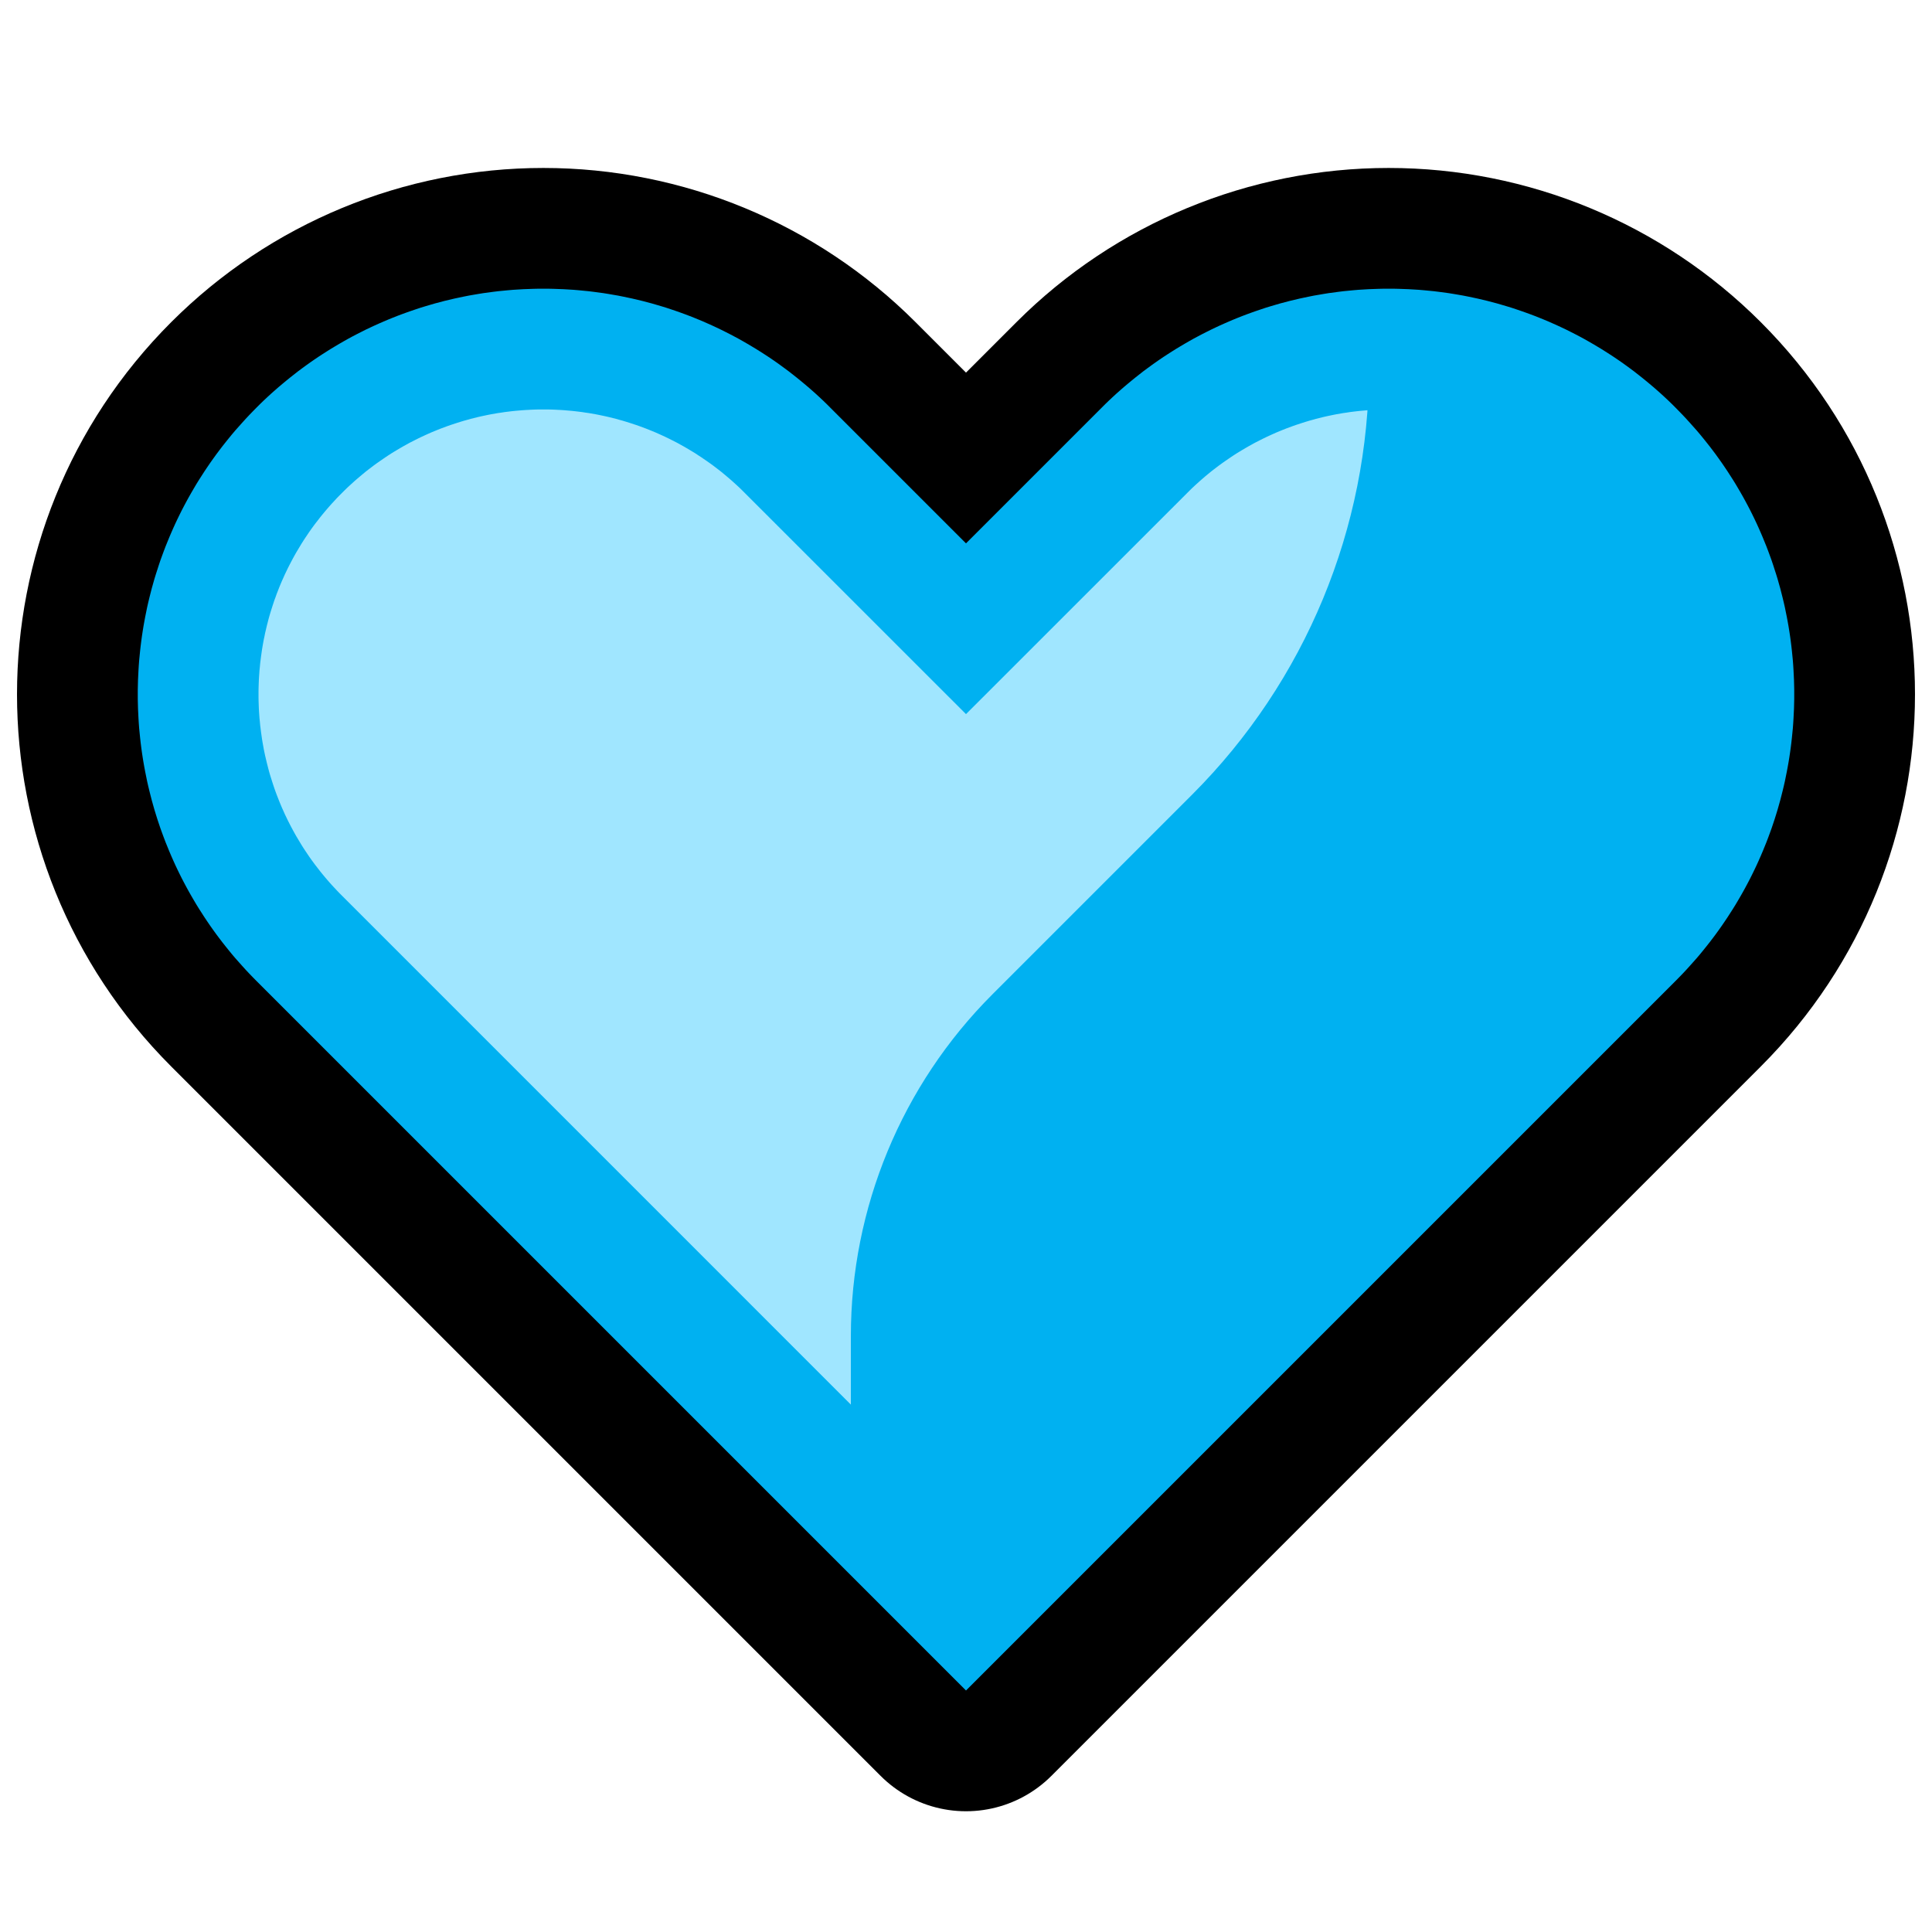
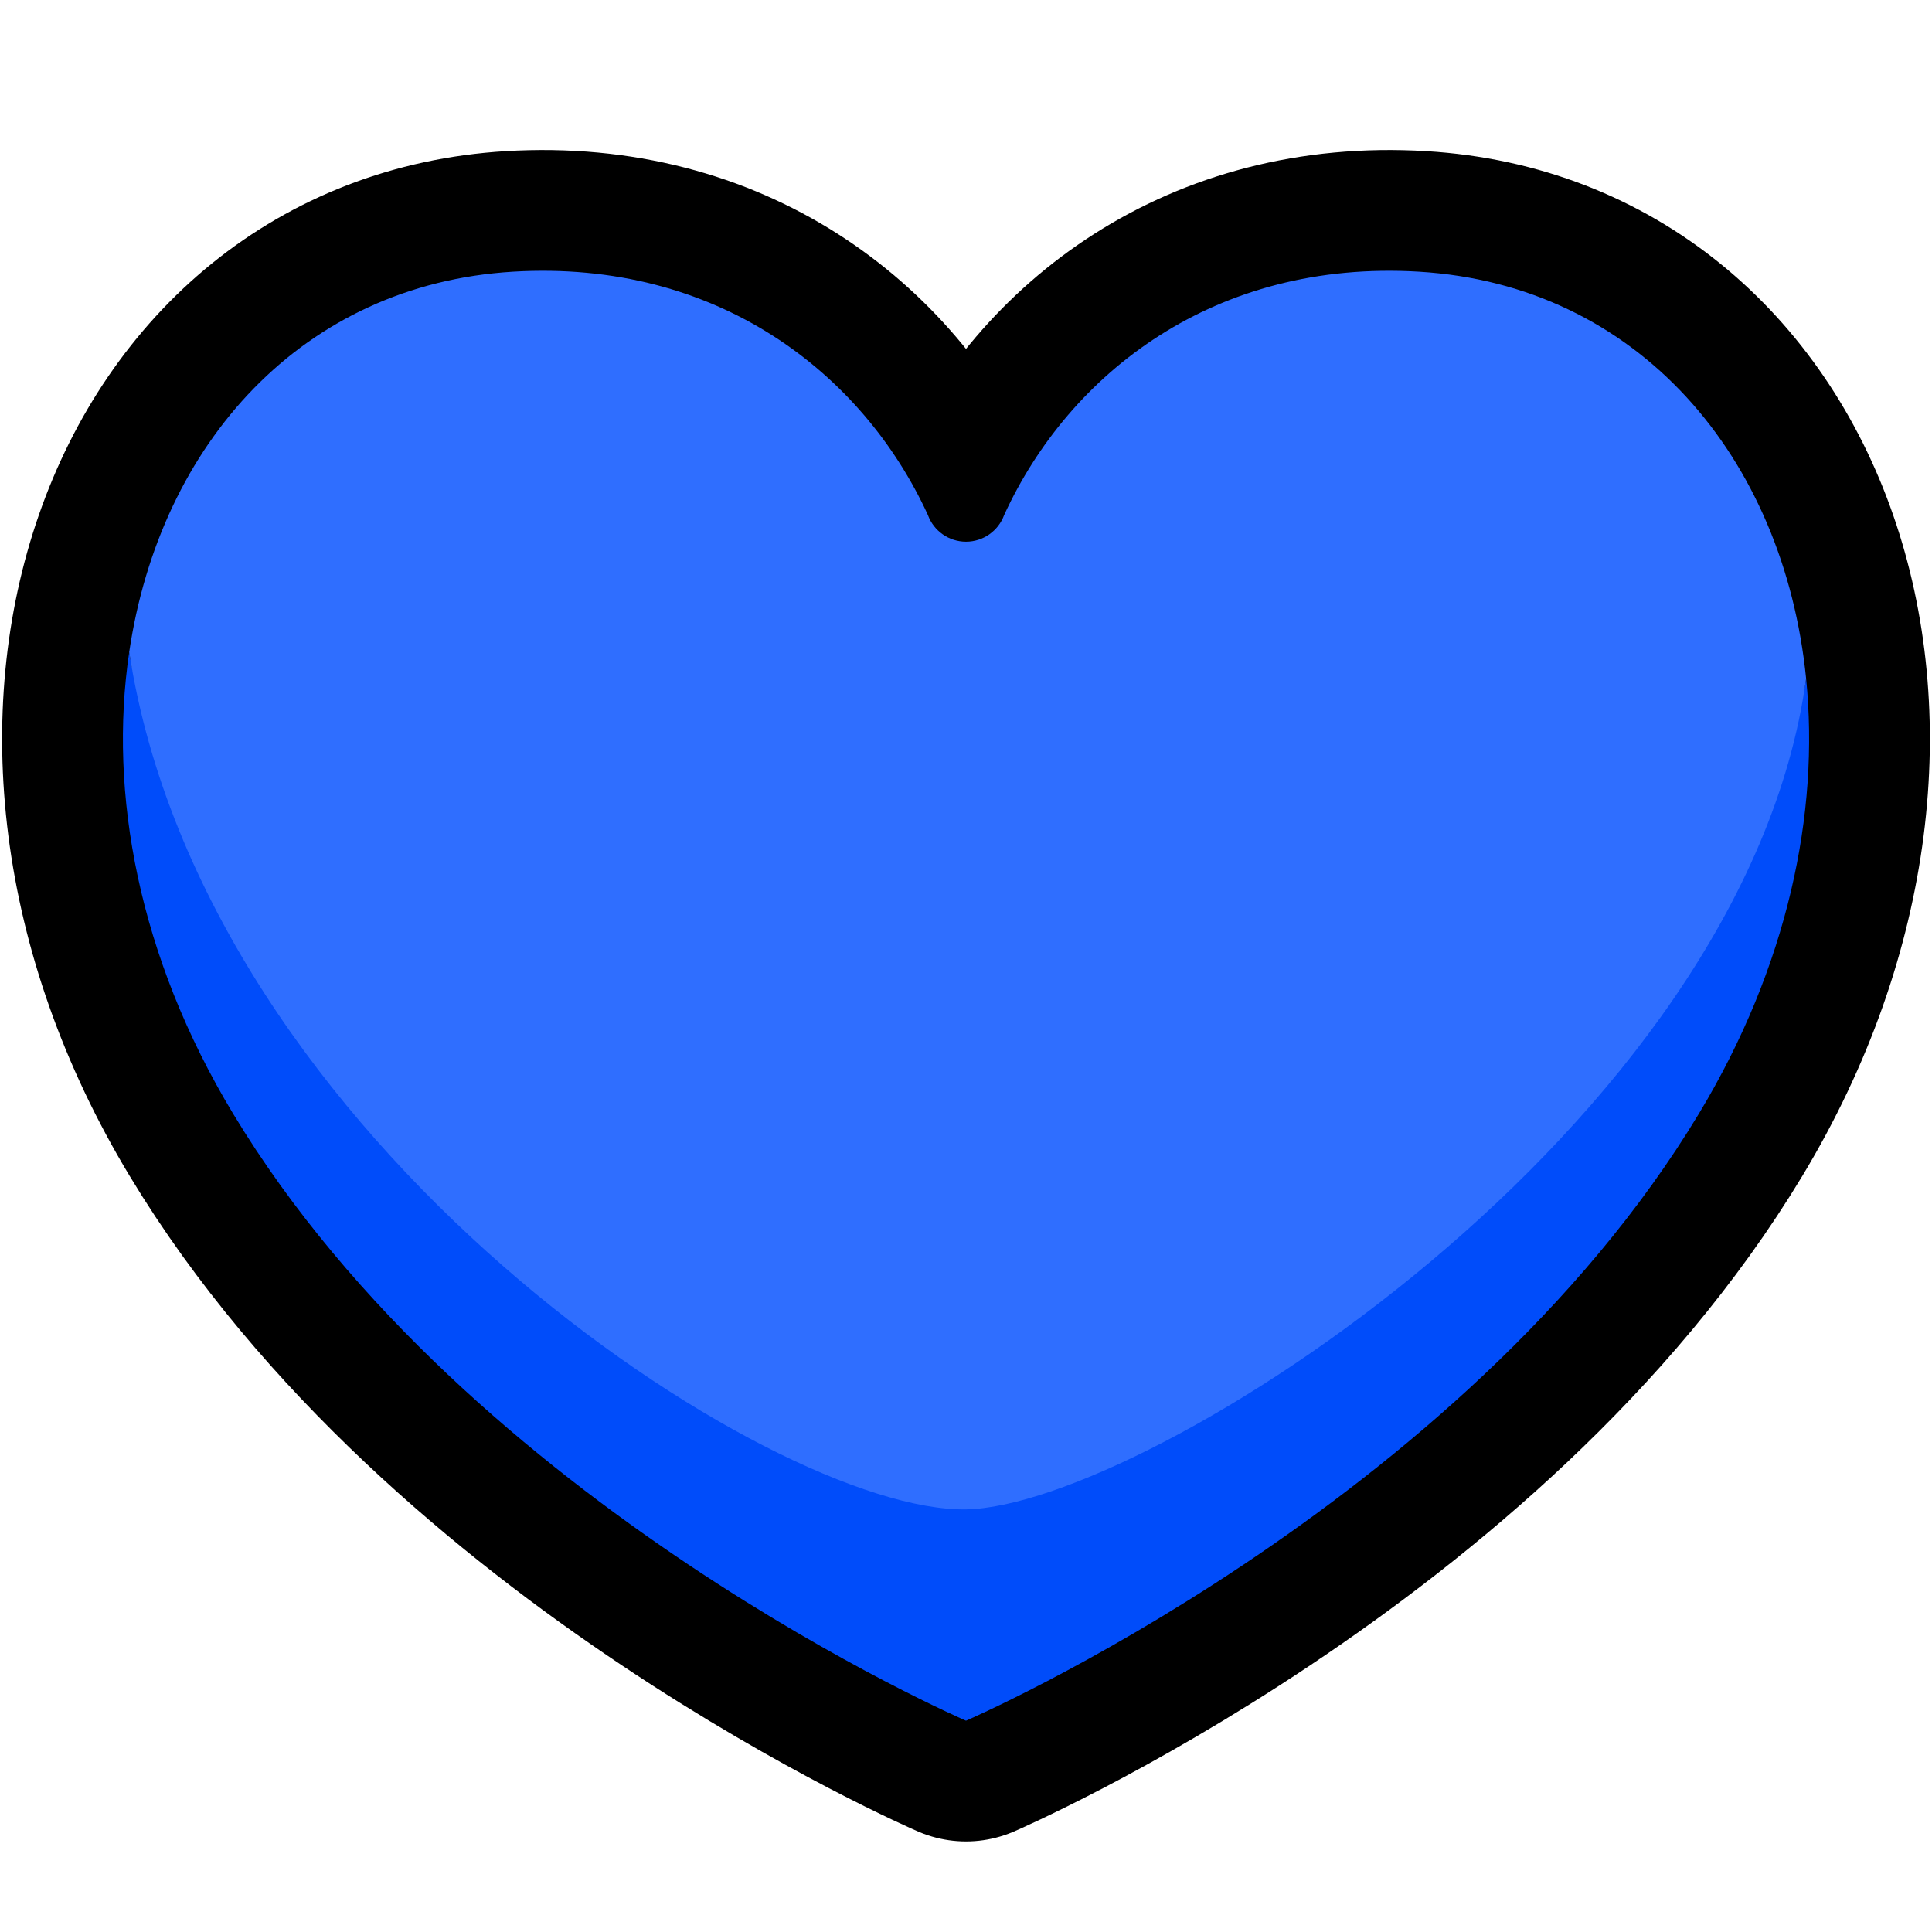
- <svg xmlns="http://www.w3.org/2000/svg" width="100%" height="100%" viewBox="0 0 32 32" version="1.1" xml:space="preserve" style="fill-rule:evenodd;clip-rule:evenodd;stroke-linecap:round;stroke-linejoin:round;stroke-miterlimit:1.5;">
+ <svg xmlns="http://www.w3.org/2000/svg" width="100%" height="100%" viewBox="0 0 32 32" version="1.1" xml:space="preserve" style="fill-rule:evenodd;clip-rule:evenodd;stroke-linejoin:round;stroke-miterlimit:1.5;">
  <rect id="blue_heart" x="0" y="0" width="32" height="32" style="fill:none;" />
-   <g id="outline">
-     <path d="M16,28c0,0 -6.877,-6.877 -11.751,-11.751c-2.623,-2.623 -2.623,-6.875 0,-9.498c0.001,-0.001 0.001,-0.001 0.002,-0.002c1.26,-1.26 2.968,-1.967 4.749,-1.967c1.781,0 3.489,0.707 4.749,1.967c1.247,1.247 2.251,2.251 2.251,2.251c0,0 1.004,-1.004 2.251,-2.251c1.26,-1.26 2.968,-1.967 4.749,-1.967c1.781,0 3.489,0.707 4.749,1.967c0.001,0.001 0.001,0.001 0.002,0.002c2.623,2.623 2.623,6.875 0,9.498c-4.874,4.874 -11.751,11.751 -11.751,11.751Z" style="fill:none;stroke:#000;stroke-width:4px;" />
-   </g>
-   <g id="emoji">
-     <path d="M16,27.396c0,0 -6.557,-6.557 -11.205,-11.205c-2.501,-2.501 -2.501,-6.556 0,-9.057c0,0 0.001,-0.001 0.002,-0.002c1.201,-1.201 2.83,-1.876 4.528,-1.876c1.699,0 3.327,0.675 4.528,1.876c1.19,1.189 2.147,2.147 2.147,2.147c0,0 0.957,-0.958 2.147,-2.147c1.201,-1.201 2.829,-1.876 4.528,-1.876c1.698,0 3.327,0.675 4.528,1.876c0.001,0.001 0.002,0.002 0.002,0.002c2.501,2.501 2.501,6.556 0,9.057c-4.648,4.648 -11.205,11.205 -11.205,11.205Z" style="fill:#00b1f1;" />
-     <path d="M22.675,5.256l0,0.834c0,2.652 -1.054,5.196 -2.929,7.071c-1.08,1.08 -2.288,2.289 -3.31,3.31c-1.5,1.5 -2.343,3.535 -2.343,5.657l0,3.361l-9.298,-9.298c-2.501,-2.501 -2.501,-6.556 0,-9.057c0,0 0.001,-0.001 0.002,-0.002c1.201,-1.201 2.83,-1.876 4.528,-1.876c1.699,0 3.327,0.675 4.528,1.876c1.19,1.189 2.147,2.147 2.147,2.147c0,0 0.957,-0.958 2.147,-2.147c1.201,-1.201 2.829,-1.876 4.528,-1.876l0,0Z" style="fill:#a0e6ff;" />
-     <path d="M9.083,4.782l0.084,0.002l0.083,0.003l0.083,0.003l0.083,0.005l0.083,0.005l0.082,0.007l0.083,0.008l0.082,0.008l0.082,0.01l0.082,0.011l0.082,0.011l0.081,0.013l0.081,0.014l0.082,0.014l0.08,0.016l0.081,0.017l0.08,0.017l0.08,0.019l0.08,0.019l0.08,0.021l0.079,0.021l0.079,0.023l0.078,0.023l0.079,0.024l0.078,0.026l0.077,0.026l0.077,0.027l0.077,0.028l0.077,0.029l0.076,0.03l0.076,0.031l0.076,0.032l0.075,0.033l0.074,0.033l0.075,0.035l0.073,0.035l0.074,0.037l0.073,0.037l0.072,0.038l0.073,0.039l0.071,0.04l0.071,0.041l0.071,0.042l0.07,0.042l0.07,0.044l0.069,0.044l0.069,0.045l0.068,0.046l0.068,0.047l0.067,0.048l0.067,0.049l0.066,0.049l0.065,0.051l0.065,0.051l0.064,0.052l0.064,0.053l0.063,0.053l0.063,0.055l0.062,0.055l0.061,0.056l0.061,0.057l0.06,0.058l0.059,0.059l2.251,2.251l2.251,-2.251l0.059,-0.059l0.06,-0.058l0.061,-0.057l0.061,-0.056l0.062,-0.055l0.063,-0.055l0.063,-0.053l0.064,-0.053l0.064,-0.052l0.065,-0.051l0.065,-0.051l0.066,-0.049l0.067,-0.049l0.067,-0.048l0.068,-0.047l0.068,-0.046l0.069,-0.045l0.069,-0.044l0.07,-0.044l0.07,-0.042l0.071,-0.042l0.071,-0.041l0.071,-0.04l0.073,-0.039l0.072,-0.038l0.073,-0.037l0.074,-0.037l0.073,-0.035l0.075,-0.035l0.074,-0.033l0.075,-0.033l0.076,-0.032l0.076,-0.031l0.076,-0.03l0.077,-0.029l0.077,-0.028l0.077,-0.027l0.077,-0.026l0.078,-0.026l0.079,-0.024l0.078,-0.023l0.079,-0.023l0.079,-0.021l0.08,-0.021l0.08,-0.019l0.08,-0.019l0.08,-0.017l0.081,-0.017l0.08,-0.016l0.082,-0.014l0.081,-0.014l0.081,-0.013l0.082,-0.011l0.082,-0.011l0.082,-0.01l0.082,-0.008l0.083,-0.008l0.082,-0.007l0.083,-0.005l0.083,-0.005l0.083,-0.003l0.083,-0.003l0.084,-0.002l0.083,0l0.083,0l0.084,0.002l0.083,0.003l0.083,0.003l0.083,0.005l0.083,0.005l0.082,0.007l0.083,0.008l0.082,0.008l0.082,0.01l0.082,0.011l0.082,0.011l0.081,0.013l0.082,0.014l0.081,0.014l0.08,0.016l0.081,0.017l0.08,0.017l0.08,0.019l0.08,0.019l0.08,0.021l0.079,0.021l0.079,0.023l0.078,0.023l0.079,0.024l0.078,0.026l0.077,0.026l0.077,0.027l0.077,0.028l0.077,0.029l0.076,0.03l0.076,0.031l0.076,0.032l0.075,0.033l0.074,0.033l0.075,0.035l0.074,0.035l0.073,0.037l0.073,0.037l0.073,0.038l0.072,0.039l0.071,0.04l0.071,0.041l0.071,0.042l0.07,0.042l0.07,0.044l0.069,0.044l0.069,0.045l0.068,0.046l0.068,0.047l0.067,0.048l0.067,0.049l0.066,0.049l0.065,0.051l0.065,0.051l0.064,0.052l0.064,0.053l0.063,0.053l0.063,0.055l0.062,0.055l0.061,0.056l0.061,0.057l0.06,0.058l0.061,0.061l0.061,0.062l0.06,0.062l0.059,0.063l0.058,0.064l0.057,0.064l0.057,0.064l0.055,0.065l0.054,0.066l0.053,0.066l0.053,0.067l0.051,0.067l0.051,0.068l0.049,0.068l0.049,0.069l0.047,0.069l0.047,0.07l0.045,0.07l0.045,0.07l0.044,0.071l0.042,0.071l0.042,0.072l0.041,0.072l0.04,0.073l0.039,0.073l0.038,0.073l0.037,0.074l0.036,0.074l0.035,0.074l0.034,0.075l0.033,0.075l0.032,0.075l0.031,0.076l0.031,0.076l0.029,0.076l0.028,0.076l0.028,0.077l0.026,0.077l0.025,0.078l0.025,0.077l0.024,0.078l0.022,0.078l0.022,0.078l0.02,0.078l0.02,0.079l0.019,0.079l0.018,0.079l0.016,0.079l0.016,0.079l0.015,0.08l0.014,0.079l0.013,0.08l0.012,0.08l0.011,0.08l0.01,0.08l0.009,0.08l0.008,0.08l0.008,0.081l0.006,0.08l0.005,0.08l0.004,0.081l0.004,0.08l0.002,0.081l0.002,0.08l0,0.081l0,0.081l-0.002,0.08l-0.002,0.081l-0.004,0.08l-0.004,0.081l-0.005,0.08l-0.006,0.08l-0.008,0.081l-0.008,0.08l-0.009,0.08l-0.01,0.08l-0.011,0.08l-0.012,0.08l-0.013,0.08l-0.014,0.079l-0.015,0.08l-0.016,0.079l-0.016,0.079l-0.018,0.079l-0.019,0.079l-0.02,0.079l-0.02,0.078l-0.022,0.078l-0.022,0.078l-0.024,0.078l-0.024,0.077l-0.026,0.078l-0.026,0.077l-0.028,0.077l-0.028,0.076l-0.029,0.076l-0.031,0.076l-0.031,0.076l-0.032,0.075l-0.033,0.075l-0.034,0.075l-0.035,0.074l-0.036,0.074l-0.037,0.074l-0.038,0.073l-0.039,0.073l-0.04,0.073l-0.041,0.072l-0.042,0.072l-0.042,0.071l-0.044,0.071l-0.045,0.07l-0.045,0.07l-0.047,0.07l-0.047,0.069l-0.049,0.069l-0.049,0.068l-0.051,0.068l-0.051,0.067l-0.053,0.067l-0.053,0.066l-0.054,0.066l-0.055,0.065l-0.057,0.064l-0.057,0.064l-0.058,0.064l-0.059,0.063l-0.06,0.062l-0.061,0.062l-11.751,11.751l-11.751,-11.751l-0.061,-0.062l-0.06,-0.062l-0.059,-0.063l-0.058,-0.064l-0.057,-0.064l-0.057,-0.064l-0.055,-0.065l-0.054,-0.066l-0.053,-0.066l-0.053,-0.067l-0.051,-0.067l-0.051,-0.068l-0.049,-0.068l-0.049,-0.069l-0.047,-0.069l-0.047,-0.07l-0.045,-0.07l-0.045,-0.07l-0.044,-0.071l-0.042,-0.071l-0.042,-0.072l-0.041,-0.072l-0.04,-0.073l-0.039,-0.073l-0.038,-0.073l-0.037,-0.074l-0.036,-0.074l-0.035,-0.074l-0.034,-0.075l-0.033,-0.075l-0.032,-0.075l-0.031,-0.076l-0.031,-0.076l-0.029,-0.076l-0.028,-0.076l-0.028,-0.077l-0.026,-0.077l-0.026,-0.078l-0.024,-0.077l-0.024,-0.078l-0.022,-0.078l-0.022,-0.078l-0.02,-0.078l-0.02,-0.079l-0.019,-0.079l-0.018,-0.079l-0.016,-0.079l-0.016,-0.079l-0.015,-0.08l-0.014,-0.079l-0.013,-0.08l-0.012,-0.08l-0.011,-0.08l-0.01,-0.08l-0.009,-0.08l-0.008,-0.08l-0.008,-0.081l-0.006,-0.08l-0.005,-0.08l-0.004,-0.081l-0.004,-0.08l-0.002,-0.081l-0.002,-0.08l0,-0.081l0,-0.081l0.002,-0.08l0.002,-0.081l0.004,-0.08l0.004,-0.081l0.005,-0.08l0.006,-0.08l0.008,-0.081l0.008,-0.08l0.009,-0.08l0.01,-0.08l0.011,-0.08l0.012,-0.08l0.013,-0.08l0.014,-0.079l0.015,-0.08l0.016,-0.079l0.016,-0.079l0.018,-0.079l0.019,-0.079l0.02,-0.079l0.02,-0.078l0.022,-0.078l0.022,-0.078l0.024,-0.078l0.025,-0.077l0.025,-0.078l0.026,-0.077l0.028,-0.077l0.028,-0.076l0.029,-0.076l0.031,-0.076l0.031,-0.076l0.032,-0.075l0.033,-0.075l0.034,-0.075l0.035,-0.074l0.036,-0.074l0.037,-0.074l0.038,-0.073l0.039,-0.073l0.04,-0.073l0.041,-0.072l0.042,-0.072l0.042,-0.071l0.044,-0.071l0.045,-0.07l0.045,-0.07l0.047,-0.07l0.047,-0.069l0.049,-0.069l0.049,-0.068l0.051,-0.068l0.051,-0.067l0.053,-0.067l0.053,-0.066l0.054,-0.066l0.055,-0.065l0.057,-0.064l0.057,-0.064l0.058,-0.064l0.059,-0.063l0.06,-0.062l0.061,-0.062l0.002,-0.002l0.059,-0.059l0.06,-0.058l0.061,-0.057l0.061,-0.056l0.062,-0.055l0.063,-0.055l0.063,-0.053l0.064,-0.053l0.064,-0.052l0.065,-0.051l0.065,-0.051l0.066,-0.049l0.067,-0.049l0.067,-0.048l0.068,-0.047l0.068,-0.046l0.069,-0.045l0.069,-0.044l0.07,-0.044l0.07,-0.042l0.071,-0.042l0.071,-0.041l0.071,-0.04l0.072,-0.039l0.073,-0.038l0.073,-0.037l0.073,-0.037l0.074,-0.035l0.075,-0.035l0.074,-0.033l0.075,-0.033l0.076,-0.032l0.076,-0.031l0.076,-0.03l0.077,-0.029l0.077,-0.028l0.077,-0.027l0.077,-0.026l0.078,-0.026l0.079,-0.024l0.078,-0.023l0.079,-0.023l0.079,-0.021l0.08,-0.021l0.08,-0.019l0.08,-0.019l0.08,-0.017l0.081,-0.017l0.08,-0.016l0.081,-0.014l0.082,-0.014l0.081,-0.013l0.082,-0.011l0.082,-0.011l0.082,-0.01l0.082,-0.008l0.083,-0.008l0.082,-0.007l0.083,-0.005l0.083,-0.005l0.083,-0.003l0.083,-0.003l0.084,-0.002l0.083,0l0.083,0Zm13.858,2l-0.058,0.001l-0.059,0.002l-0.058,0.003l-0.058,0.003l-0.058,0.004l-0.058,0.005l-0.058,0.005l-0.058,0.006l-0.058,0.007l-0.057,0.007l-0.057,0.009l-0.058,0.008l-0.057,0.01l-0.057,0.01l-0.056,0.011l-0.057,0.012l-0.056,0.012l-0.056,0.013l-0.056,0.014l-0.056,0.014l-0.056,0.016l-0.055,0.015l-0.056,0.017l-0.054,0.017l-0.055,0.018l-0.055,0.018l-0.054,0.019l-0.054,0.02l-0.054,0.02l-0.053,0.021l-0.054,0.022l-0.053,0.022l-0.052,0.023l-0.053,0.024l-0.052,0.024l-0.052,0.025l-0.052,0.026l-0.051,0.026l-0.051,0.026l-0.05,0.028l-0.051,0.028l-0.05,0.029l-0.049,0.029l-0.05,0.03l-0.049,0.03l-0.048,0.031l-0.048,0.032l-0.048,0.033l-0.048,0.033l-0.047,0.033l-0.047,0.034l-0.046,0.035l-0.046,0.035l-0.046,0.036l-0.045,0.037l-0.045,0.037l-0.044,0.038l-0.044,0.038l-0.043,0.039l-0.043,0.039l-0.043,0.04l-0.042,0.041l-0.046,0.046l-3.661,3.66l-3.661,-3.66l-0.046,-0.046l-0.042,-0.041l-0.043,-0.04l-0.043,-0.039l-0.043,-0.039l-0.044,-0.038l-0.045,-0.038l-0.044,-0.037l-0.045,-0.037l-0.046,-0.036l-0.046,-0.035l-0.046,-0.035l-0.047,-0.034l-0.047,-0.033l-0.048,-0.033l-0.048,-0.033l-0.048,-0.031l-0.048,-0.032l-0.049,-0.03l-0.05,-0.03l-0.049,-0.029l-0.05,-0.029l-0.051,-0.028l-0.05,-0.028l-0.051,-0.026l-0.051,-0.026l-0.052,-0.026l-0.052,-0.025l-0.052,-0.024l-0.053,-0.024l-0.052,-0.023l-0.053,-0.022l-0.054,-0.022l-0.053,-0.021l-0.054,-0.02l-0.054,-0.02l-0.054,-0.019l-0.055,-0.018l-0.055,-0.018l-0.054,-0.017l-0.056,-0.017l-0.055,-0.015l-0.056,-0.016l-0.056,-0.014l-0.056,-0.014l-0.056,-0.013l-0.056,-0.012l-0.057,-0.012l-0.056,-0.011l-0.057,-0.01l-0.057,-0.01l-0.058,-0.008l-0.057,-0.009l-0.057,-0.007l-0.058,-0.007l-0.058,-0.006l-0.058,-0.005l-0.058,-0.005l-0.058,-0.004l-0.058,-0.003l-0.058,-0.003l-0.059,-0.002l-0.058,-0.001l-0.059,0l-0.059,0l-0.058,0.001l-0.059,0.002l-0.058,0.003l-0.058,0.003l-0.058,0.004l-0.058,0.005l-0.058,0.005l-0.058,0.006l-0.058,0.007l-0.057,0.007l-0.057,0.009l-0.058,0.008l-0.057,0.01l-0.057,0.01l-0.056,0.011l-0.057,0.012l-0.056,0.012l-0.056,0.013l-0.056,0.014l-0.056,0.014l-0.056,0.016l-0.055,0.015l-0.056,0.017l-0.054,0.017l-0.055,0.018l-0.055,0.018l-0.054,0.019l-0.054,0.02l-0.054,0.02l-0.053,0.021l-0.054,0.022l-0.053,0.022l-0.052,0.023l-0.053,0.024l-0.052,0.024l-0.052,0.025l-0.052,0.026l-0.051,0.026l-0.051,0.026l-0.05,0.028l-0.051,0.028l-0.05,0.029l-0.049,0.029l-0.05,0.03l-0.049,0.03l-0.048,0.031l-0.048,0.032l-0.048,0.033l-0.048,0.033l-0.047,0.033l-0.047,0.034l-0.046,0.035l-0.046,0.035l-0.046,0.036l-0.045,0.037l-0.044,0.037l-0.045,0.038l-0.044,0.038l-0.043,0.039l-0.043,0.039l-0.043,0.04l-0.042,0.041l-0.042,0.042l-0.045,0.045l-0.043,0.044l-0.041,0.045l-0.041,0.044l-0.041,0.046l-0.039,0.045l-0.039,0.046l-0.038,0.046l-0.038,0.047l-0.036,0.047l-0.037,0.047l-0.035,0.047l-0.035,0.048l-0.034,0.048l-0.033,0.049l-0.033,0.049l-0.032,0.049l-0.031,0.049l-0.03,0.05l-0.03,0.05l-0.03,0.05l-0.028,0.05l-0.028,0.051l-0.027,0.051l-0.027,0.052l-0.026,0.051l-0.025,0.052l-0.025,0.052l-0.023,0.052l-0.024,0.053l-0.022,0.052l-0.022,0.053l-0.021,0.054l-0.021,0.053l-0.019,0.054l-0.02,0.053l-0.018,0.054l-0.018,0.055l-0.017,0.054l-0.017,0.055l-0.016,0.054l-0.015,0.055l-0.014,0.055l-0.014,0.055l-0.013,0.056l-0.013,0.055l-0.011,0.056l-0.012,0.055l-0.01,0.056l-0.01,0.056l-0.009,0.056l-0.008,0.056l-0.008,0.057l-0.007,0.056l-0.007,0.056l-0.005,0.057l-0.006,0.056l-0.004,0.057l-0.004,0.057l-0.003,0.056l-0.002,0.057l-0.002,0.057l-0.001,0.056l0,0.057l0,0.057l0.001,0.056l0.002,0.057l0.002,0.057l0.003,0.056l0.004,0.057l0.004,0.057l0.006,0.056l0.005,0.057l0.007,0.056l0.007,0.056l0.008,0.057l0.008,0.056l0.009,0.056l0.01,0.056l0.01,0.056l0.011,0.055l0.012,0.056l0.013,0.055l0.013,0.056l0.014,0.055l0.014,0.055l0.015,0.055l0.016,0.055l0.017,0.054l0.017,0.054l0.018,0.055l0.018,0.054l0.019,0.053l0.02,0.054l0.021,0.053l0.021,0.054l0.022,0.053l0.022,0.052l0.024,0.053l0.023,0.052l0.025,0.052l0.025,0.052l0.026,0.051l0.027,0.052l0.027,0.051l0.028,0.051l0.028,0.05l0.03,0.05l0.03,0.05l0.03,0.05l0.031,0.049l0.032,0.049l0.033,0.049l0.033,0.049l0.034,0.048l0.035,0.048l0.035,0.047l0.037,0.047l0.036,0.047l0.038,0.047l0.038,0.046l0.039,0.046l0.039,0.045l0.041,0.046l0.041,0.044l0.042,0.045l0.042,0.044l0.048,0.048l10.332,10.333l10.332,-10.333l0.048,-0.048l0.042,-0.044l0.042,-0.045l0.041,-0.044l0.041,-0.046l0.039,-0.045l0.039,-0.046l0.038,-0.046l0.038,-0.047l0.036,-0.047l0.037,-0.047l0.035,-0.048l0.035,-0.047l0.034,-0.048l0.033,-0.049l0.033,-0.049l0.032,-0.049l0.031,-0.049l0.03,-0.05l0.03,-0.05l0.03,-0.05l0.028,-0.05l0.028,-0.051l0.027,-0.051l0.027,-0.051l0.026,-0.052l0.025,-0.052l0.025,-0.052l0.023,-0.052l0.024,-0.053l0.022,-0.052l0.022,-0.053l0.021,-0.054l0.021,-0.053l0.02,-0.054l0.019,-0.054l0.018,-0.053l0.018,-0.055l0.017,-0.054l0.017,-0.055l0.016,-0.054l0.015,-0.055l0.014,-0.055l0.014,-0.055l0.013,-0.056l0.013,-0.055l0.011,-0.056l0.012,-0.055l0.01,-0.056l0.01,-0.056l0.009,-0.056l0.008,-0.057l0.008,-0.056l0.007,-0.056l0.007,-0.057l0.005,-0.056l0.006,-0.056l0.004,-0.057l0.004,-0.057l0.003,-0.056l0.002,-0.057l0.002,-0.057l0.001,-0.056l0,-0.057l0,-0.057l-0.001,-0.057l-0.002,-0.056l-0.002,-0.057l-0.003,-0.057l-0.004,-0.056l-0.004,-0.057l-0.006,-0.056l-0.005,-0.057l-0.007,-0.056l-0.007,-0.056l-0.008,-0.056l-0.008,-0.057l-0.009,-0.056l-0.01,-0.056l-0.01,-0.056l-0.011,-0.055l-0.012,-0.056l-0.013,-0.056l-0.013,-0.055l-0.014,-0.055l-0.014,-0.055l-0.015,-0.055l-0.016,-0.054l-0.017,-0.055l-0.017,-0.054l-0.018,-0.055l-0.018,-0.054l-0.019,-0.053l-0.02,-0.054l-0.021,-0.053l-0.021,-0.054l-0.022,-0.052l-0.022,-0.053l-0.024,-0.053l-0.024,-0.052l-0.024,-0.052l-0.025,-0.052l-0.026,-0.051l-0.027,-0.052l-0.027,-0.051l-0.028,-0.051l-0.028,-0.05l-0.03,-0.05l-0.03,-0.05l-0.03,-0.05l-0.031,-0.049l-0.032,-0.049l-0.033,-0.049l-0.033,-0.049l-0.034,-0.048l-0.035,-0.048l-0.035,-0.047l-0.036,-0.047l-0.037,-0.047l-0.038,-0.047l-0.038,-0.046l-0.039,-0.046l-0.039,-0.045l-0.041,-0.045l-0.041,-0.045l-0.042,-0.045l-0.042,-0.044l-0.045,-0.045l-0.042,-0.042l-0.042,-0.041l-0.043,-0.04l-0.043,-0.039l-0.043,-0.039l-0.044,-0.038l-0.045,-0.038l-0.044,-0.037l-0.045,-0.037l-0.046,-0.036l-0.046,-0.035l-0.046,-0.035l-0.047,-0.034l-0.047,-0.033l-0.048,-0.033l-0.048,-0.033l-0.048,-0.032l-0.048,-0.031l-0.049,-0.03l-0.05,-0.03l-0.049,-0.029l-0.05,-0.029l-0.051,-0.028l-0.05,-0.028l-0.051,-0.026l-0.051,-0.026l-0.052,-0.026l-0.052,-0.025l-0.052,-0.024l-0.053,-0.024l-0.052,-0.023l-0.053,-0.022l-0.054,-0.022l-0.053,-0.021l-0.054,-0.02l-0.054,-0.02l-0.054,-0.019l-0.055,-0.018l-0.055,-0.018l-0.054,-0.017l-0.056,-0.017l-0.055,-0.015l-0.056,-0.016l-0.056,-0.014l-0.056,-0.014l-0.056,-0.013l-0.056,-0.012l-0.057,-0.012l-0.056,-0.011l-0.057,-0.01l-0.057,-0.01l-0.058,-0.008l-0.057,-0.009l-0.057,-0.007l-0.058,-0.007l-0.058,-0.006l-0.058,-0.005l-0.058,-0.005l-0.058,-0.004l-0.058,-0.003l-0.058,-0.003l-0.059,-0.002l-0.058,-0.001l-0.059,0l-0.059,0Z" style="fill:#00b1f1;" />
-   </g>
+   <path d="M16,28.5C16,28.5 24.209,24.96 28.139,18.446C32.034,11.99 29.329,4.851 23.503,4.5C20.124,4.297 17.711,6.178 16.632,8.53C16.535,8.795 16.283,8.972 16,8.972C15.718,8.972 15.465,8.795 15.369,8.53C14.289,6.178 11.876,4.297 8.497,4.5C2.671,4.851 -0.034,11.99 3.861,18.446C7.791,24.96 16,28.5 16,28.5Z" style="fill:none;stroke:black;stroke-width:4px;" />
+   <path d="M2.14,10.801C3.395,18.924 28.892,18.703 29.915,11.238C30.14,13.469 29.611,16.006 28.139,18.446C24.209,24.96 16,28.5 16,28.5C16,28.5 7.791,24.96 3.861,18.446C2.293,15.846 1.794,13.135 2.14,10.801Z" style="fill:rgb(0,76,250);" />
+   <path d="M29.915,11.238C28.892,18.703 18.976,24.951 16,25C12.768,25.053 3.395,18.924 2.14,10.801C2.651,7.341 5.018,4.709 8.497,4.5C11.876,4.297 14.289,6.178 15.369,8.53C15.465,8.795 15.718,8.972 16,8.972C16.283,8.972 16.535,8.795 16.632,8.53C17.711,6.178 20.124,4.297 23.503,4.5C27.127,4.718 29.544,7.564 29.915,11.238Z" style="fill:rgb(47,110,255);" />
</svg>
